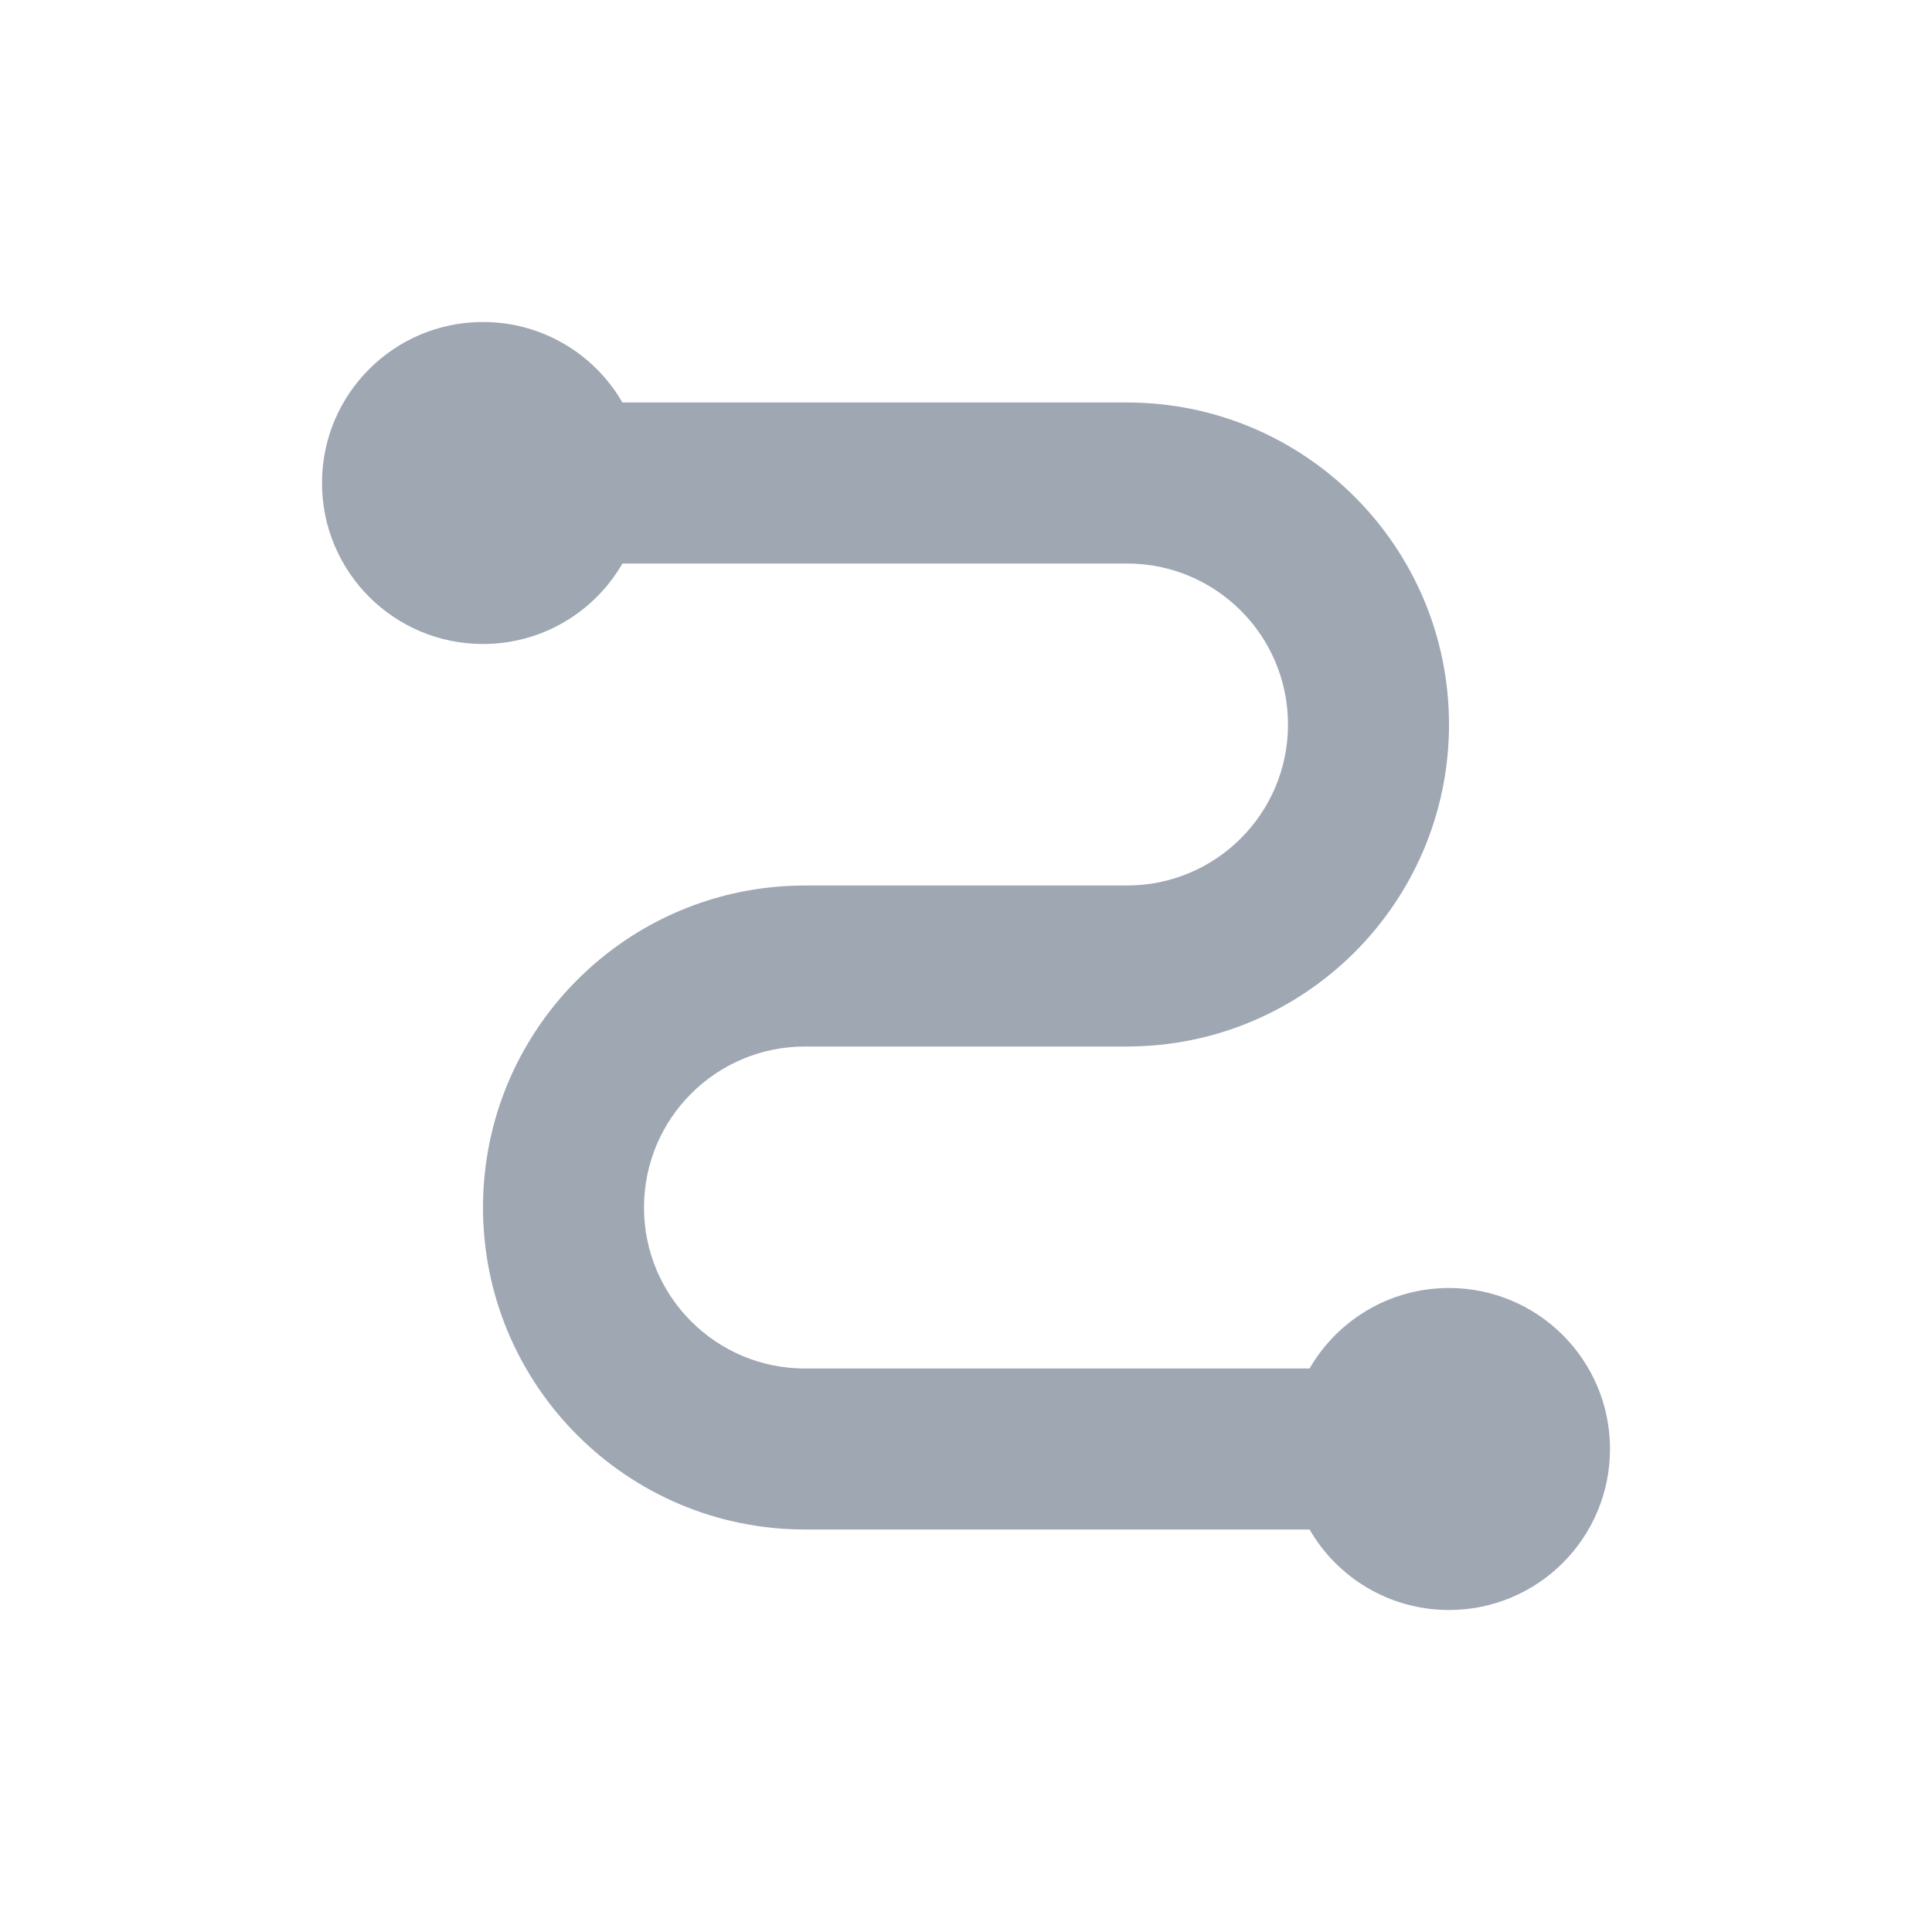
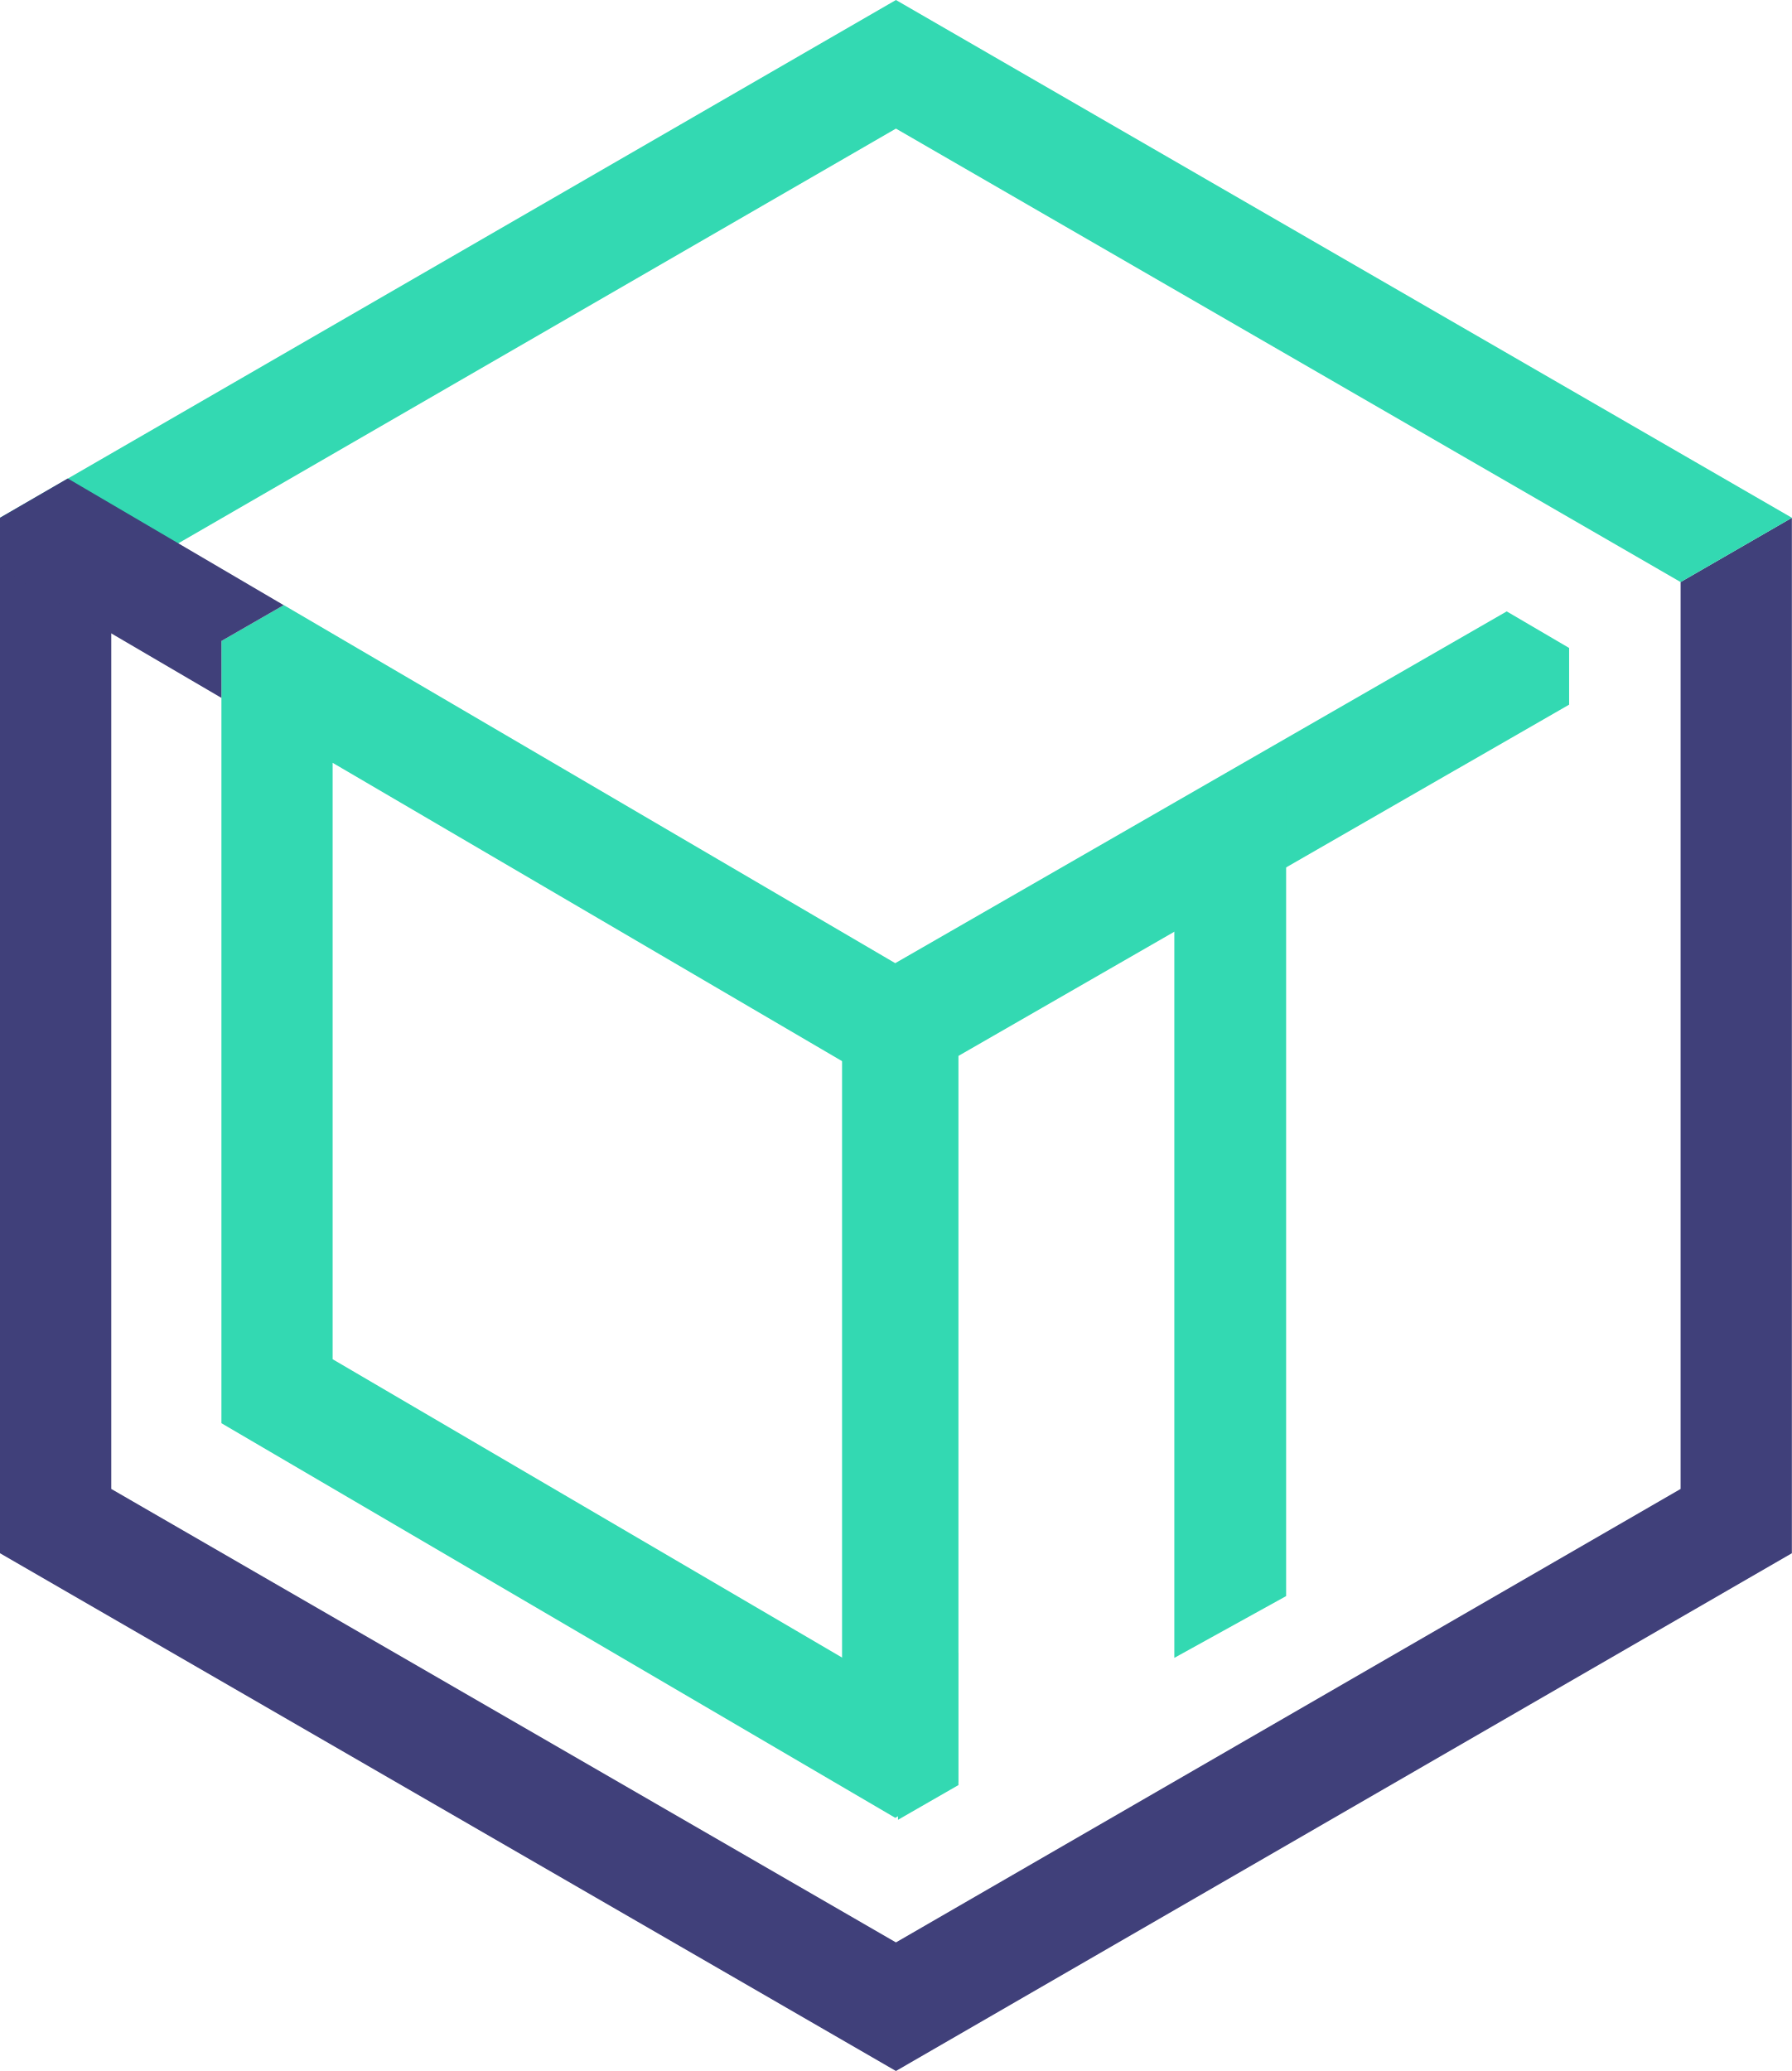
- <svg xmlns="http://www.w3.org/2000/svg" width="24" height="24" viewBox="0 0 24 24" fill="none">
-   <path d="M6 8C6.74 8 7.387 7.598 7.732 7H14C15.105 7 16 7.895 16 9C16 10.105 15.105 11 14 11H10C7.791 11 6 12.791 6 15C6 17.209 7.791 19 10 19H16.268C16.613 19.598 17.26 20 18 20C19.105 20 20 19.105 20 18C20 16.895 19.105 16 18 16C17.26 16 16.613 16.402 16.268 17H10C8.895 17 8 16.105 8 15C8 13.895 8.895 13 10 13H14C16.209 13 18 11.209 18 9C18 6.791 16.209 5 14 5H7.732C7.387 4.402 6.74 4 6 4C4.895 4 4 4.895 4 6C4 7.105 4.895 8 6 8Z" fill="#9fa7b3" />
+ <svg xmlns="http://www.w3.org/2000/svg" width="202.393mm" height="233.943mm" version="1.1" viewBox="0 0 202.393 233.943" id="svg43">
+   <defs id="defs15">
+     <clipPath id="c">
+       <path d="m -26.331,25.787 14.486,8.366 185.33,-0.726 14.029,-8.091 v 146.02 l -148.94,62.167 -88.03,-90.89 8.271,-114.3 z" display="none" stroke="#f20606" stroke-width="0.278" id="path2" />
+       <path class="powerclip" d="m -31.329,-40.712 h 223.05 v 256 h -223.05 z m 4.998,66.499 -14.847,2.546 -8.271,114.3 88.03,90.89 148.94,-62.167 v -146.02 l -14.029,8.091 -185.33,0.726 z" stroke="#f20606" stroke-width="0.278" id="path4" />
+     </clipPath>
+     <clipPath id="b">
+       <path d="m -26.331,25.787 14.486,8.366 185.33,-0.726 14.029,-8.091 v 146.02 l -148.94,62.167 -88.03,-90.89 8.271,-114.3 z" stroke="#f20606" stroke-width="0.278" id="path7" />
+     </clipPath>
+     <clipPath id="a">
+       <path d="m 189.09,33.534 -98.759,57.01 v 119.22 l 110.61,-57.661 z" display="none" fill="#e2f206" stroke-width="0" id="path10" />
+       <path class="powerclip" d="m -33.701,13.596 h 227.79 v 204.43 h -227.79 z m 222.79,19.938 -98.759,57.01 v 119.22 l 110.61,-57.661 z" fill="#e2f206" stroke-width="0" id="path12" />
+     </clipPath>
+   </defs>
+   <g fill="none" stroke-width="13.229" id="g21" transform="translate(-4.189025,-11.12537)">
+     <path transform="matrix(0.95,0,0,0.95099,29.203,45.085)" d="m 180.1,144.97 -99.908,57.682 -99.908,-57.682 1e-6,-115.36 99.908,-57.682 L 180.1,29.61 Z" clip-path="url(#b)" stroke="#40407a" id="path17" />
+     <path transform="matrix(0.95,0,0,0.95099,29.203,45.085)" d="m 180.1,144.97 -99.908,57.682 -99.908,-57.682 1e-6,-115.36 99.908,-57.682 L 180.1,29.61 Z" clip-path="url(#c)" stroke="#33d9b2" id="path19" />
+   </g>
+   <g display="none" fill="none" stroke="#f20606" id="g27" transform="translate(-4.189025,-11.12537)">
+     <path transform="matrix(0.82478,0,0,0.8257,39.245,56.033)" d="m 180.1,144.97 -99.908,57.682 -99.908,-57.682 1e-6,-115.36 99.908,-57.682 L 180.1,29.61 Z" stroke-width="15.105" id="path23" />
+     <rect transform="scale(-1,1)" x="-105.39" y="1.978" width="1.2692e-05" height="256.65" stroke-width="0" id="rect25" />
+   </g>
+   <path transform="matrix(0.69895,0.0036248,0,0.70276,45.06997,55.34763)" d="m -18.624,28.978 -1.091,0.63 v 115.36 l 99.909,57.682 99.908,-57.682 v -115.36 l -1.099,-0.635 -98.817,57.052 z" clip-path="url(#a)" fill="none" stroke="#33d9b2" stroke-width="17.973" id="path29" />
+   <path d="M 101.131,108.825 7.656,54.052 l -7.653,4.436 0.012,5.714 L 101.135,123.41 Z" display="none" fill="#40407a" stroke-width="0" id="path31" />
+   <rect transform="scale(-1,1)" x="-101.201" y="-9.148" width="1.2692e-05" height="256.65" fill="none" stroke="#f20606" stroke-width="0" id="rect33" />
+   <rect transform="matrix(0.8670727,-0.4981816,0,1,0,0)" x="116.978" y="176.268" width="7.876" height="87.577" rx="0" ry="31.195" fill="#33d9b2" stroke-width="0" id="rect35" />
+   <rect transform="matrix(-0.8670727,-0.4981816,0,1,0,0)" x="-117.568" y="51.247" width="7.876" height="87.577" rx="0" ry="31.195" fill="#33d9b2" stroke-width="0" id="rect37" />
+   <rect transform="matrix(0.8752611,-0.4836506,0,1,0,0)" x="151.544" y="168.56" width="14.428" height="92.009" rx="0" ry="7.214" fill="#33d9b2" stroke-width="0" id="rect39" />
+   <path d="m 25.01,72.405 7.033,-4.046 -24.387,-14.31 -7.653,4.436 0.012,5.714 24.993,14.635 z" fill="#40407a" stroke-width="0" id="path41" />
</svg>
